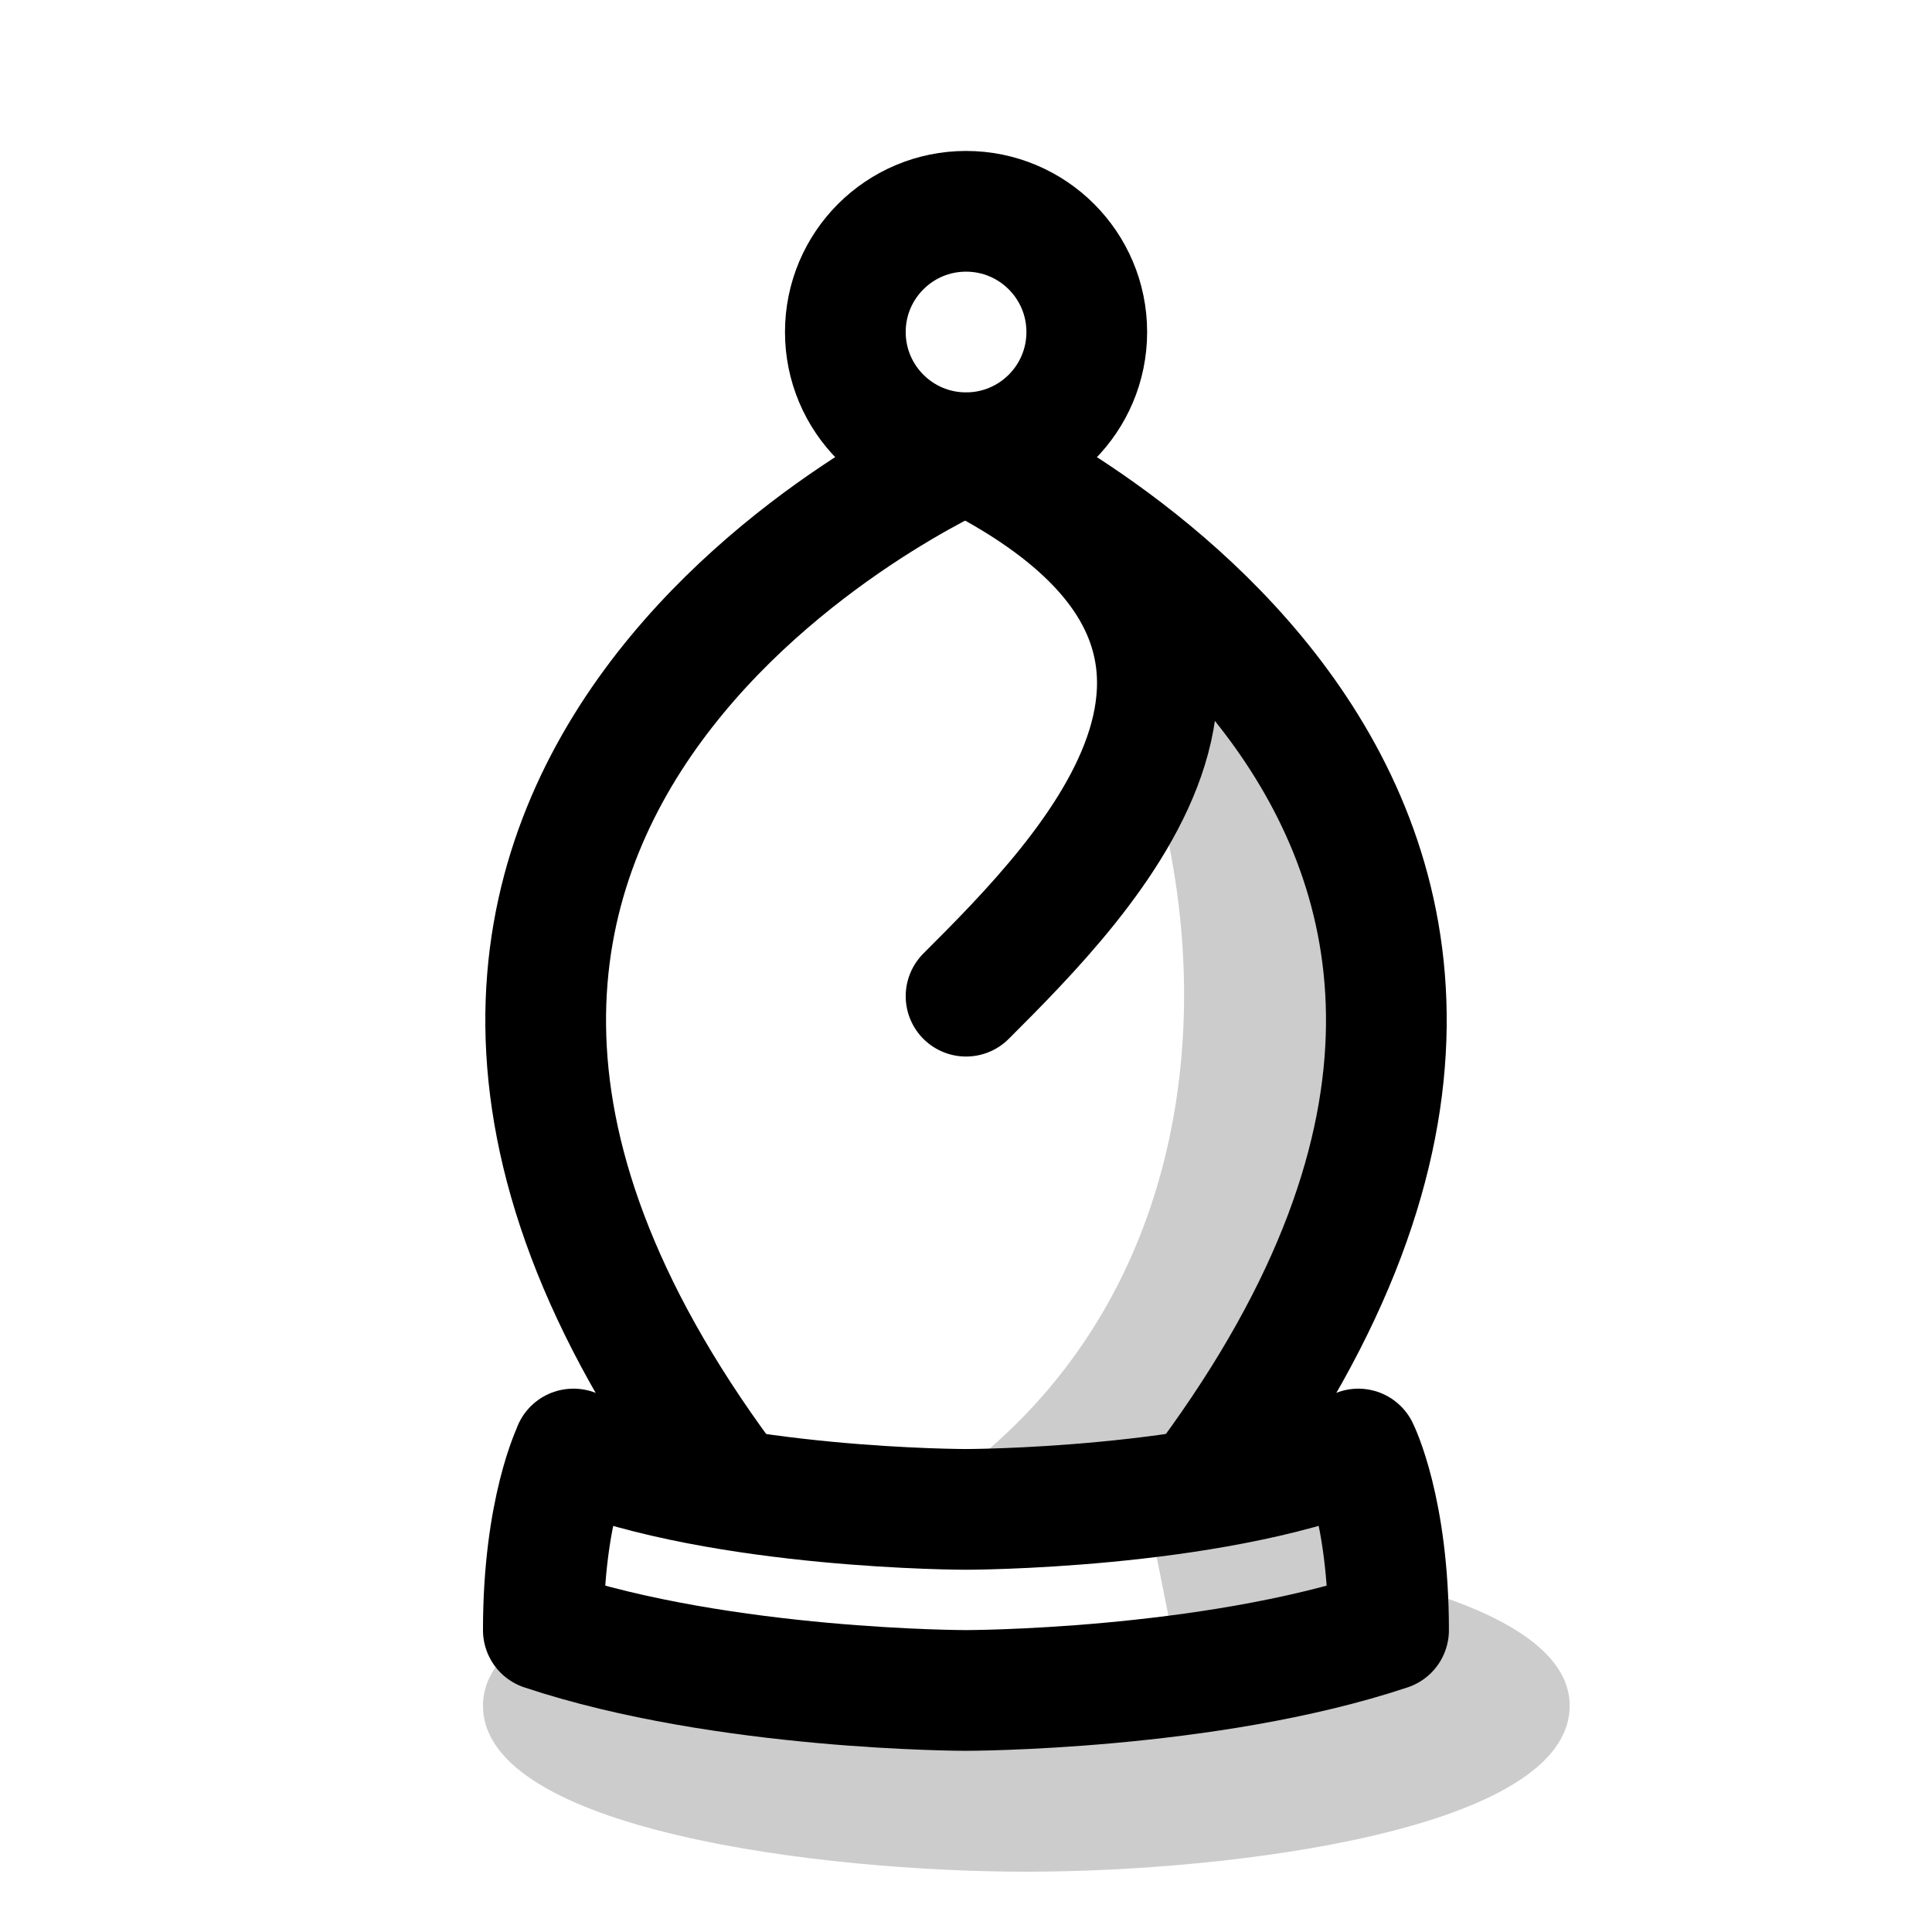
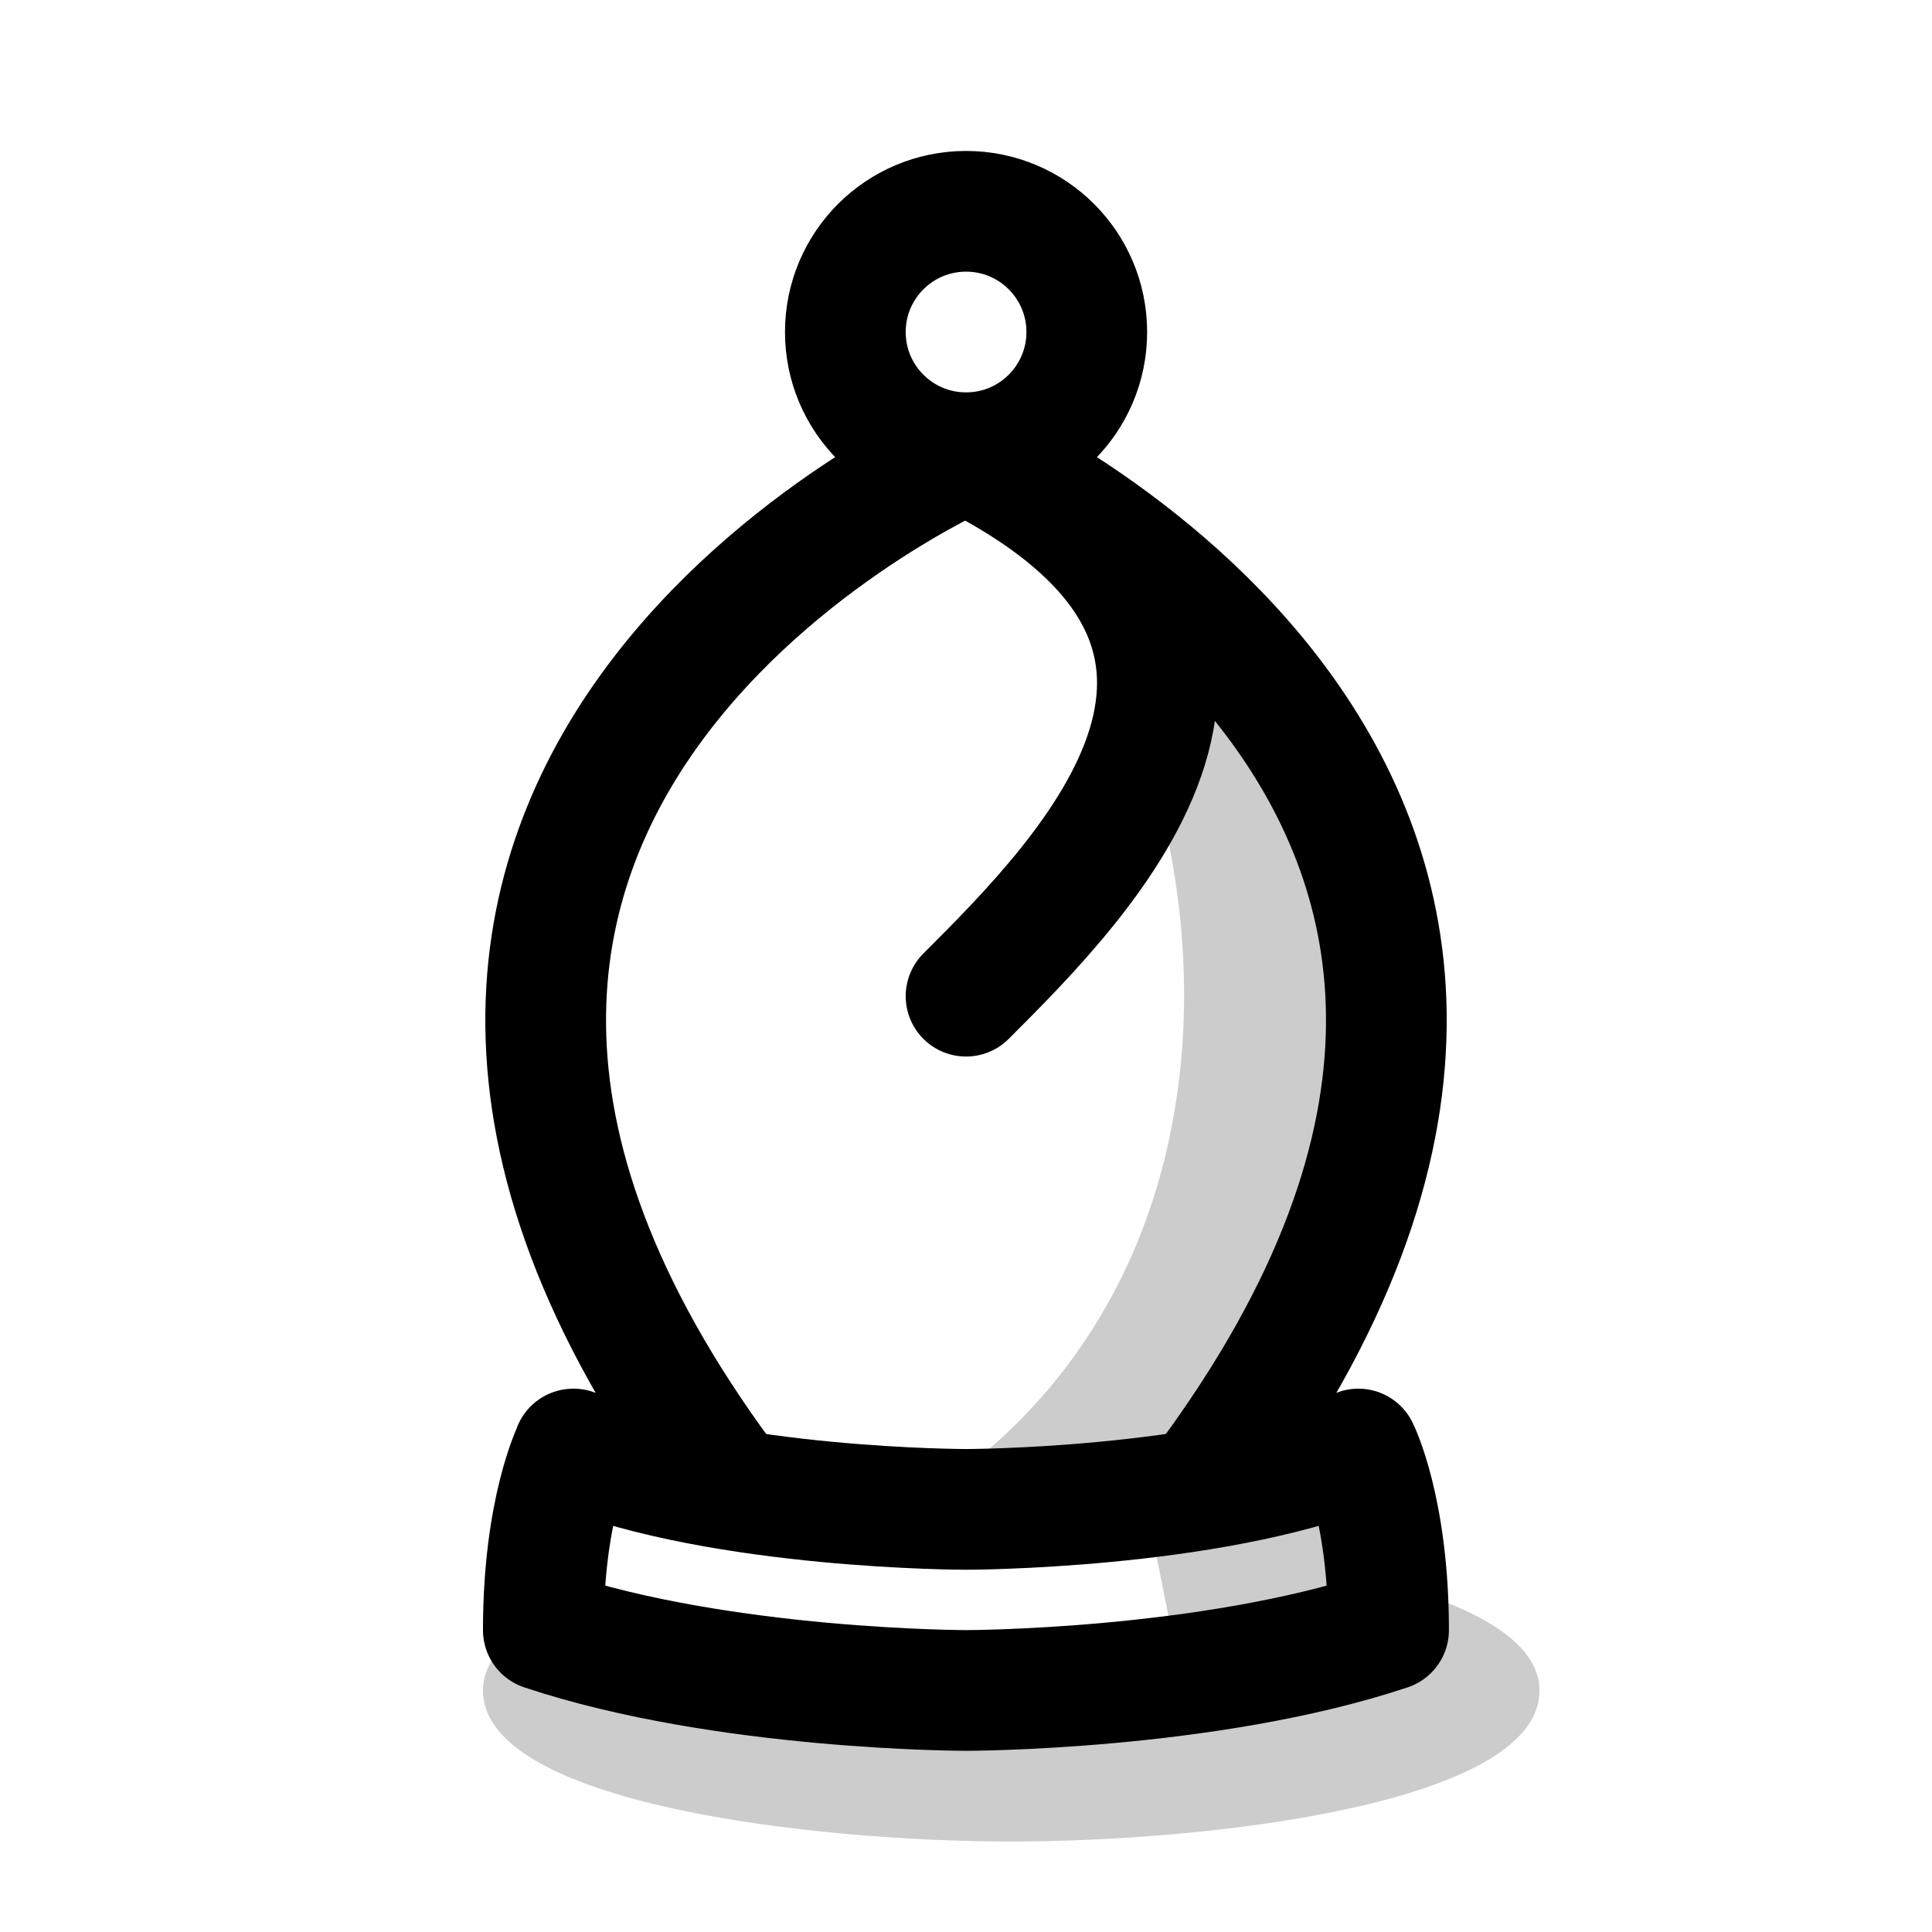
<svg xmlns="http://www.w3.org/2000/svg" xmlns:xlink="http://www.w3.org/1999/xlink" width="64" height="64" viewBox="0 0 16.933 16.933" version="1.1" id="svg5">
  <defs id="defs2">
    <linearGradient id="wood_black_accent">
      <stop style="stop-color:#ba845f;stop-opacity:1;" offset="0" id="stop5970" />
    </linearGradient>
    <linearGradient id="wood_black_fill">
      <stop style="stop-color:#995e33;stop-opacity:1;" offset="0" id="stop5940" />
    </linearGradient>
    <linearGradient id="wood_white_shade">
      <stop style="stop-color:#d0b793;stop-opacity:1;" offset="0" id="stop3347" />
    </linearGradient>
    <linearGradient id="wood_white_fill">
      <stop style="stop-color:#f9e7d2;stop-opacity:1;" offset="0" id="stop3028" />
    </linearGradient>
    <linearGradient id="white_fill">
      <stop style="stop-color:#ffffff;stop-opacity:1;" offset="0" id="stop2367" />
    </linearGradient>
    <linearGradient id="white_shade" gradientTransform="translate(-5.8013919e-8,2.116667)">
      <stop style="stop-color:#cccccc;stop-opacity:1;" offset="0" id="stop45894" />
    </linearGradient>
    <linearGradient id="linearGradient45642">
      <stop style="stop-color:#000000;stop-opacity:0.2;" offset="0" id="stop45640" />
    </linearGradient>
    <linearGradient id="black_accent" gradientTransform="scale(0.07000432)">
      <stop style="stop-color:#8c8c8c;stop-opacity:1;" offset="0" id="stop52163" />
    </linearGradient>
    <linearGradient id="black_fill" gradientTransform="matrix(0.07000432,0,0,0.07000432,-53.97503,2.116667)">
      <stop style="stop-color:#595959;stop-opacity:1;" offset="0" id="stop51990" />
    </linearGradient>
    <linearGradient xlink:href="#white_fill" id="linearGradient2399" x1="6.879" y1="2.91" x2="10.054" y2="2.91" gradientUnits="userSpaceOnUse" />
    <linearGradient xlink:href="#white_fill" id="linearGradient2401" x1="4.762" y1="13.758" x2="12.171" y2="13.758" gradientUnits="userSpaceOnUse" />
    <linearGradient xlink:href="#white_fill" id="linearGradient2403" x1="40.766" y1="8.202" x2="48.134" y2="8.202" gradientUnits="userSpaceOnUse" />
    <linearGradient xlink:href="#white_shade" id="linearGradient4104" gradientTransform="translate(-5.8013919e-8,2.116667)" gradientUnits="userSpaceOnUse" />
    <linearGradient xlink:href="#white_shade" id="linearGradient4106" gradientTransform="translate(-5.8013919e-8,2.116667)" gradientUnits="userSpaceOnUse" />
-     <linearGradient xlink:href="#linearGradient45642" id="linearGradient33775" gradientUnits="userSpaceOnUse" gradientTransform="matrix(1,0,0,1.25,0.7937499,-3.042707)" x1="4.233" y1="24.342" x2="103.049" y2="24.342" />
+     <linearGradient xlink:href="#linearGradient45642" id="linearGradient28409" gradientUnits="userSpaceOnUse" gradientTransform="matrix(1,0,0,1.25,0.7937499,-3.042707)" x1="4.233" y1="24.342" x2="103.049" y2="24.342" />
  </defs>
  <g id="layer6" transform="translate(-35.98333)">
-     <path style="font-variation-settings:normal;vector-effect:none;fill:url(#linearGradient33775);fill-opacity:1;stroke:none;stroke-width:1.183;stroke-linecap:round;stroke-linejoin:round;stroke-miterlimit:4;stroke-dasharray:none;stroke-dashoffset:0;stroke-opacity:1;-inkscape-stroke:none;stop-color:#000000" d="m 5.027,14.817 c 0,0.992 2.646,1.323 4.233,1.323 1.587,0 4.233,-0.331 4.233,-1.323 0,-0.992 -2.779,-1.323 -4.233,-1.323 -1.455,0 -4.233,0.331 -4.233,1.323 z" id="use175064" class="UnoptimicedTransforms" transform="matrix(1.125,0,0,1.1,34.56119,-1.349376)" />
+     <path style="font-variation-settings:normal;vector-effect:none;fill:url(#linearGradient28409);fill-opacity:1;stroke:none;stroke-width:1.259;stroke-linecap:round;stroke-linejoin:round;stroke-miterlimit:4;stroke-dasharray:none;stroke-dashoffset:0;stroke-opacity:1;-inkscape-stroke:none;stop-color:#000000" d="m 5.027,14.817 c 0,0.992 2.646,1.323 4.233,1.323 1.587,0 4.233,-0.331 4.233,-1.323 0,-0.992 -2.779,-1.323 -4.233,-1.323 -1.455,0 -4.233,0.331 -4.233,1.323 z" id="use175064" class="UnoptimicedTransforms" transform="matrix(1.09375,0,0,0.9999999,34.71829,9.6337469e-7)" />
    <g id="g127818" style="display:inline" transform="translate(35.98335)">
      <path style="font-variation-settings:normal;display:inline;opacity:1;vector-effect:none;fill:url(#linearGradient2403);fill-opacity:1;stroke:none;stroke-width:1.058;stroke-linecap:butt;stroke-linejoin:round;stroke-miterlimit:2.4;stroke-dasharray:none;stroke-dashoffset:0;stroke-opacity:1;-inkscape-stroke:none;stop-color:#000000;stop-opacity:1" d="m 42.333,12.965 c -4.498,-5.556 2.117,-9.525 2.117,-9.525 0,0 6.615,3.969 2.117,9.525" id="path129343" transform="translate(-35.98335)" />
      <path style="font-variation-settings:normal;display:inline;opacity:1;vector-effect:none;fill:url(#linearGradient4106);fill-opacity:1;stroke:none;stroke-width:1.058;stroke-linecap:butt;stroke-linejoin:round;stroke-miterlimit:2.4;stroke-dasharray:none;stroke-dashoffset:0;stroke-opacity:1;-inkscape-stroke:none;stop-color:#000000;stop-opacity:1" d="M 8.202,4.233 C 10.319,5.027 11.906,10.848 7.937,13.229 L 10.583,12.965 C 14.817,8.467 11.112,4.498 8.467,3.969 Z" id="path127802" />
      <path style="font-variation-settings:normal;opacity:1;vector-effect:none;fill:none;fill-opacity:1;stroke:#000000;stroke-width:1.058;stroke-linecap:butt;stroke-linejoin:round;stroke-miterlimit:2.4;stroke-dasharray:none;stroke-dashoffset:0;stroke-opacity:1;-inkscape-stroke:none;stop-color:#000000;stop-opacity:1" d="m 42.333,12.965 c -4.498,-6.085 2.117,-8.996 2.117,-8.996 0,0 6.615,2.91 2.117,8.996" id="path127804" transform="translate(-35.98335)" />
      <path style="display:inline;opacity:1;fill:url(#linearGradient2401);fill-opacity:1;stroke:none;stroke-width:1.058;stroke-linecap:round;stroke-linejoin:round;stroke-dasharray:none;stroke-opacity:1" d="m 5.027,12.7 c 0,0 -0.265,0.529 -0.265,1.587 1.587,0.529 3.704,0.529 3.704,0.529 0,0 2.117,0 3.704,-0.529 -1.9e-5,-1.058 -0.265,-1.587 -0.265,-1.587 -1.323,0.529 -3.44,0.529 -3.44,0.529 0,0 -2.117,0 -3.44,-0.529 z" id="path127806" />
      <path style="font-variation-settings:normal;opacity:1;vector-effect:none;fill:url(#linearGradient4104);fill-opacity:1;stroke:none;stroke-width:1.058;stroke-linecap:butt;stroke-linejoin:round;stroke-miterlimit:2.4;stroke-dasharray:none;stroke-dashoffset:0;stroke-opacity:1;-inkscape-stroke:none;stop-color:#000000;stop-opacity:1" d="m 11.906,12.7 0.265,1.587 -1.852,0.265 -0.265,-1.323 1.852,-0.529" id="path127808" />
      <path style="display:inline;opacity:1;fill:none;fill-opacity:1;stroke:#000000;stroke-width:1.058;stroke-linecap:round;stroke-linejoin:round;stroke-dasharray:none;stroke-opacity:1" d="m 5.027,12.7 c 0,0 -0.265,0.529 -0.265,1.587 1.587,0.529 3.704,0.529 3.704,0.529 0,0 2.117,0 3.704,-0.529 -1.9e-5,-1.058 -0.265,-1.587 -0.265,-1.587 -1.323,0.529 -3.44,0.529 -3.44,0.529 0,0 -2.117,0 -3.44,-0.529 z" id="path127810" />
      <ellipse style="font-variation-settings:normal;opacity:1;vector-effect:none;fill:url(#linearGradient2399);fill-opacity:1;stroke:#000000;stroke-width:1.058;stroke-linecap:butt;stroke-linejoin:round;stroke-miterlimit:4;stroke-dasharray:none;stroke-dashoffset:0;stroke-opacity:1;-inkscape-stroke:none;stop-color:#000000;stop-opacity:1" id="ellipse127816" cx="8.467" cy="2.91" rx="1.058" ry="1.058" />
      <path style="font-variation-settings:normal;opacity:1;fill:none;fill-opacity:1;stroke:#000000;stroke-width:1.058;stroke-linecap:round;stroke-linejoin:round;stroke-miterlimit:2.4;stroke-dasharray:none;stroke-dashoffset:0;stroke-opacity:1;stop-color:#000000;stop-opacity:1" d="m 8.467,3.969 c 3.175,1.587 1.058,3.704 0,4.762" id="path128615" />
    </g>
  </g>
  <g id="layer5" style="display:none" transform="translate(-35.98333)">
    <ellipse style="display:inline;opacity:1;fill:#000000;fill-opacity:1;stroke:none;stroke-width:1.058;stroke-linecap:round;stroke-linejoin:round;stroke-dasharray:none;stroke-opacity:1" id="path63964-3" cy="6.35" cx="43.921" ry="0.529" rx="0.529" />
  </g>
</svg>
